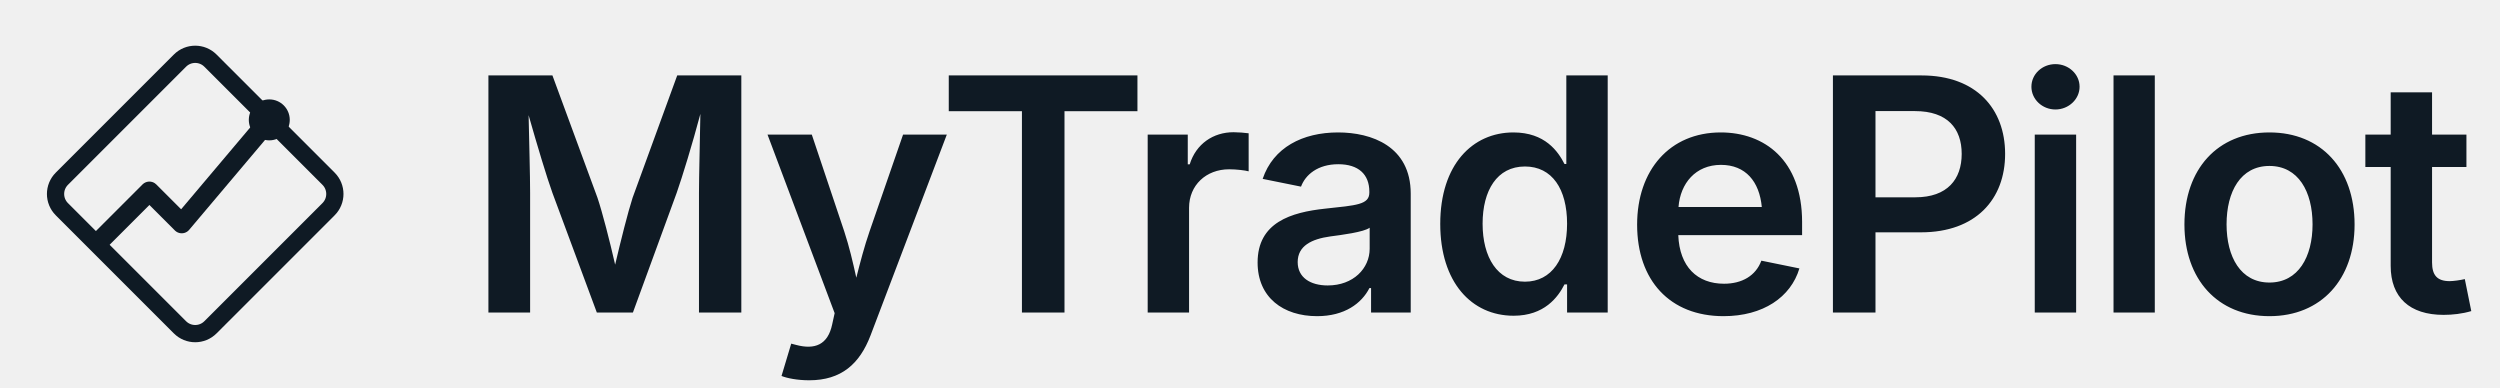
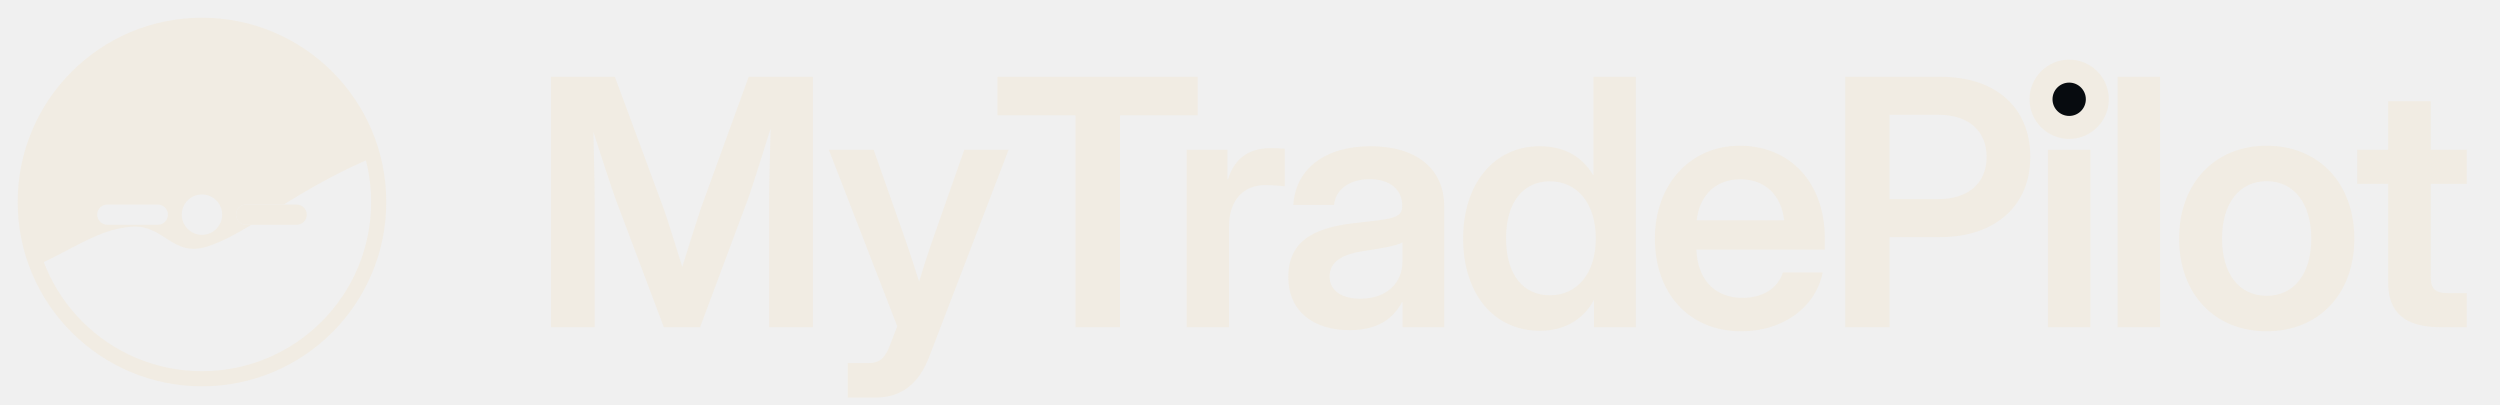
- <svg xmlns="http://www.w3.org/2000/svg" viewBox="0 0 231.77 36.00" width="232" height="36" role="img" aria-label="MyTradePilot">
-   <g transform="translate(2.0 2.0) scale(0.5)" color="#0f1a24">
-     <rect x="12.5" y="12.5" width="39" height="39" rx="4" transform="rotate(45 32 32)" fill="none" stroke="currentColor" stroke-width="3.2" />
-     <path d="M14 41 L23.5 31.5 L29.5 37.5 L45.75 18.25" fill="none" stroke="currentColor" stroke-width="3.6" stroke-linecap="round" stroke-linejoin="round" />
-     <circle cx="45.75" cy="18.25" r="3.8" fill="currentColor" />
+ <svg xmlns="http://www.w3.org/2000/svg" viewBox="0 0 198.05 32.00" width="198" height="32" role="img" aria-label="MyTradePilot">
+   <g transform="scale(0.5)">
+     <defs>
+       <clipPath id="mtp-clip">
+         <circle cx="32" cy="32" r="27" />
+       </clipPath>
+       <mask id="mtp-ac">
+         <rect width="64" height="64" fill="#fff" />
+         <path d="M17 34 H25 M39 34 H47" stroke="#000" stroke-width="3.2" stroke-linecap="round" />
+         <circle cx="32" cy="34" r="3.2" fill="#000" />
+       </mask>
+     </defs>
+     <circle cx="32" cy="32" r="28" fill="none" stroke="#f1ece3" stroke-width="2.4" />
+     <g mask="url(#mtp-ac)">
+       <path d="M-10 46 C6 45 12 37 20 36 C26 35 27 41 33 39 C42 36 50 26 74 20 L74 -10 L-10 -10 Z" fill="#f1ece3" clip-path="url(#mtp-clip)" />
+     </g>
+     <g clip-path="url(#mtp-clip)">
+       <path d="M39 34 H47" stroke="#f1ece3" stroke-width="3.2" stroke-linecap="round" />
+     </g>
  </g>
-   <path transform="translate(43.00 29.00)" fill="#0f1a24" d="M2.21 0.00H6.08V-11.10C6.08 -12.77 5.99 -15.81 5.94 -18.31C6.75 -15.47 7.63 -12.54 8.15 -11.10L12.27 0.00H15.62L19.68 -11.10C20.20 -12.58 21.13 -15.61 21.88 -18.43C21.84 -15.81 21.75 -12.74 21.75 -11.10V0.00H25.68V-22.00H19.73L15.59 -10.65C15.16 -9.33 14.48 -6.61 13.97 -4.44C13.47 -6.64 12.77 -9.35 12.33 -10.65L8.15 -22.00H2.21ZM29.41 5.89C29.93 6.10 30.89 6.29 31.98 6.29C34.96 6.29 36.66 4.77 37.67 2.13L44.75 -16.51H40.69L37.58 -7.53C37.09 -6.11 36.72 -4.68 36.35 -3.23C36.03 -4.68 35.70 -6.10 35.23 -7.53L32.22 -16.51H28.11L34.34 0.06L34.11 1.11C33.71 3.00 32.50 3.47 30.77 3.01L30.31 2.89ZM44.93 -18.68H51.72V0.00H55.67V-18.68H62.44V-22.00H44.93ZM63.39 0.00H67.23V-9.72C67.23 -11.81 68.81 -13.29 70.95 -13.29C71.63 -13.29 72.44 -13.19 72.76 -13.10V-16.63C72.40 -16.68 71.79 -16.73 71.36 -16.73C69.47 -16.73 67.88 -15.65 67.29 -13.75H67.11V-16.51H63.39ZM79.11 0.34C81.68 0.34 83.25 -0.86 83.97 -2.27H84.12V0.00H87.80V-11.03C87.80 -15.43 84.16 -16.71 81.06 -16.71C77.76 -16.71 75.04 -15.31 74.06 -12.40L77.62 -11.68C78.02 -12.77 79.16 -13.76 81.08 -13.76C82.95 -13.76 83.96 -12.82 83.96 -11.21V-11.13C83.96 -10.00 82.75 -9.95 79.88 -9.64C76.69 -9.30 73.59 -8.36 73.59 -4.64C73.59 -1.39 75.97 0.34 79.11 0.34ZM80.10 -2.51C78.48 -2.51 77.31 -3.25 77.31 -4.68C77.31 -6.19 78.61 -6.82 80.34 -7.06C81.33 -7.19 83.47 -7.46 83.99 -7.87V-5.92C83.99 -4.09 82.47 -2.51 80.10 -2.51ZM97.35 0.30C100.20 0.30 101.47 -1.42 102.07 -2.61H102.31V0.00H106.08V-22.00H102.24V-13.78H102.07C101.48 -14.94 100.27 -16.71 97.33 -16.71C93.53 -16.71 90.54 -13.72 90.54 -8.22C90.54 -2.81 93.44 0.30 97.35 0.30ZM98.40 -2.86C95.83 -2.86 94.47 -5.14 94.47 -8.24C94.47 -11.31 95.80 -13.55 98.40 -13.55C100.92 -13.55 102.31 -11.46 102.31 -8.24C102.31 -5.02 100.89 -2.86 98.40 -2.86ZM116.83 0.34C120.50 0.34 123.07 -1.42 123.87 -4.09L120.34 -4.81C119.82 -3.41 118.55 -2.67 116.87 -2.67C114.40 -2.67 112.74 -4.24 112.63 -7.18H124.12V-8.39C124.12 -14.17 120.60 -16.71 116.57 -16.71C111.85 -16.71 108.81 -13.23 108.81 -8.15C108.81 -2.98 111.85 0.34 116.83 0.34ZM112.65 -9.79C112.82 -11.99 114.24 -13.70 116.59 -13.70C118.88 -13.70 120.16 -12.15 120.38 -9.79ZM126.98 0.00H130.93V-7.44H135.15C140.23 -7.44 142.96 -10.50 142.96 -14.72C142.96 -18.91 140.27 -22.00 135.21 -22.00H126.98ZM130.93 -10.69V-18.69H134.60C137.61 -18.69 138.93 -17.07 138.93 -14.72C138.93 -12.37 137.61 -10.69 134.63 -10.69ZM145.71 0.00H149.55V-16.51H145.71ZM147.63 -18.84C148.85 -18.84 149.87 -19.79 149.87 -20.95C149.87 -22.12 148.85 -23.05 147.63 -23.05C146.40 -23.05 145.40 -22.12 145.40 -20.95C145.40 -19.79 146.40 -18.84 147.63 -18.84ZM156.85 -22.00H153.02V0.00H156.85ZM167.49 0.34C172.30 0.34 175.39 -3.09 175.39 -8.17C175.39 -13.30 172.30 -16.71 167.49 -16.71C162.67 -16.71 159.60 -13.30 159.60 -8.17C159.60 -3.09 162.67 0.34 167.49 0.34ZM167.49 -2.78C164.81 -2.78 163.51 -5.17 163.51 -8.18C163.51 -11.22 164.81 -13.60 167.49 -13.60C170.17 -13.60 171.49 -11.22 171.49 -8.18C171.49 -5.17 170.17 -2.78 167.49 -2.78ZM185.77 -16.51H182.58V-20.43H178.74V-16.51H176.39V-13.50H178.74V-4.33C178.74 -1.40 180.50 0.22 183.65 0.22C184.47 0.22 185.38 0.12 186.22 -0.13L185.62 -3.10C185.25 -3.01 184.57 -2.91 184.22 -2.91C183.05 -2.91 182.58 -3.46 182.58 -4.65V-13.50H185.77Z" />
+   <g transform="translate(42.00 25.92)">
+     <path fill="#f1ece3" d="M1.65 0.00H5.11V-10.12C5.11 -11.45 5.05 -13.52 5.01 -15.47C5.70 -13.33 6.36 -11.28 6.78 -10.12L10.59 0.00H13.46L17.24 -10.12C17.67 -11.33 18.35 -13.52 19.05 -15.75C19.00 -13.71 18.93 -11.52 18.93 -10.12V0.00H22.40V-19.84H17.31L13.52 -9.41C13.16 -8.31 12.52 -6.32 12.05 -4.78C11.58 -6.32 10.95 -8.31 10.57 -9.41L6.71 -19.84H1.65ZM25.16 5.57H27.36C29.39 5.57 30.78 4.51 31.62 2.32L37.90 -14.06H34.39L31.82 -6.74C31.46 -5.70 31.13 -4.66 30.81 -3.62C30.49 -4.66 30.14 -5.70 29.79 -6.74L27.21 -14.06H23.66L29.08 -0.08L28.56 1.28C28.16 2.38 27.73 2.84 26.82 2.84H25.16ZM37.02 -16.79H43.20V0.00H46.73V-16.79H52.88V-19.84H37.02ZM52.01 0.00H55.36V-7.96C55.36 -10.16 56.60 -11.26 58.20 -11.26C58.86 -11.26 59.53 -11.20 59.78 -11.16V-14.14C59.52 -14.17 59.14 -14.19 58.69 -14.19C56.88 -14.19 55.80 -13.34 55.28 -11.73H55.24V-14.06H52.01ZM64.92 0.23C67.21 0.23 68.39 -0.73 69.06 -1.98H69.11V0.00H72.41V-9.59C72.41 -12.52 70.24 -14.34 66.58 -14.34C62.91 -14.34 60.62 -12.49 60.46 -9.69H63.69C63.78 -10.88 64.88 -11.73 66.51 -11.73C68.12 -11.73 69.08 -10.88 69.08 -9.68V-9.57C69.08 -8.62 68.19 -8.58 65.58 -8.28C62.68 -7.98 60.06 -7.19 60.06 -3.99C60.06 -1.19 62.12 0.23 64.92 0.23ZM65.74 -2.26C64.28 -2.26 63.33 -2.92 63.33 -4.02C63.33 -5.30 64.56 -5.82 65.99 -6.03C67.38 -6.24 68.68 -6.46 69.10 -6.72V-5.21C69.10 -3.57 67.94 -2.26 65.74 -2.26ZM80.00 0.28C81.83 0.28 83.38 -0.52 84.26 -2.14H84.28V0.00H87.59V-19.84H84.23V-12.06H84.20C83.30 -13.61 81.79 -14.34 79.97 -14.34C76.36 -14.34 73.91 -11.37 73.91 -7.04C73.91 -2.66 76.32 0.28 80.00 0.28ZM80.78 -2.53C78.70 -2.53 77.31 -4.13 77.31 -7.04C77.31 -9.95 78.70 -11.56 80.78 -11.56C82.98 -11.56 84.42 -9.77 84.42 -7.04C84.42 -4.30 82.98 -2.53 80.78 -2.53ZM95.96 0.32C99.24 0.32 101.85 -1.58 102.39 -4.34H99.24C98.86 -3.14 97.73 -2.33 96.04 -2.33C93.77 -2.33 92.47 -3.86 92.39 -6.15H102.56V-7.07C102.56 -11.38 99.87 -14.38 95.82 -14.38C91.88 -14.38 89.10 -11.29 89.10 -7.02C89.10 -2.76 91.73 0.32 95.96 0.32ZM92.41 -8.47C92.64 -10.48 93.93 -11.72 95.88 -11.72C97.82 -11.72 99.12 -10.48 99.34 -8.47ZM104.18 0.00H107.69V-7.14H111.69C116.04 -7.14 118.84 -9.60 118.84 -13.50C118.84 -17.39 116.11 -19.84 111.76 -19.84H104.18ZM107.69 -10.15V-16.83H111.56C113.93 -16.83 115.38 -15.57 115.38 -13.50C115.38 -11.42 113.93 -10.15 111.56 -10.15ZM120.24 0.00H123.60V-14.06H120.24ZM129.12 -19.84H125.76V0.00H129.12ZM137.57 0.32C141.71 0.32 144.51 -2.65 144.51 -7.02C144.51 -11.38 141.71 -14.38 137.57 -14.38C133.43 -14.38 130.63 -11.38 130.63 -7.02C130.63 -2.65 133.43 0.32 137.57 0.32ZM137.57 -2.49C135.40 -2.49 134.03 -4.21 134.03 -7.02C134.03 -9.84 135.41 -11.57 137.57 -11.57C139.71 -11.57 141.10 -9.83 141.10 -7.02C141.10 -4.22 139.73 -2.49 137.57 -2.49ZM153.42 -14.06H150.56V-17.90H147.19V-14.06H144.74V-11.36H147.19V-3.54C147.19 -1.13 148.54 0.00 151.40 0.00H153.42V-2.70H151.98C150.89 -2.70 150.56 -3.04 150.56 -4.03V-11.36H153.42Z" />
+     <circle cx="121.92" cy="-18.06" r="3.14" fill="#f1ece3" />
+     <circle cx="121.92" cy="-18.06" r="1.32" fill="#070b0f" />
+   </g>
</svg>
